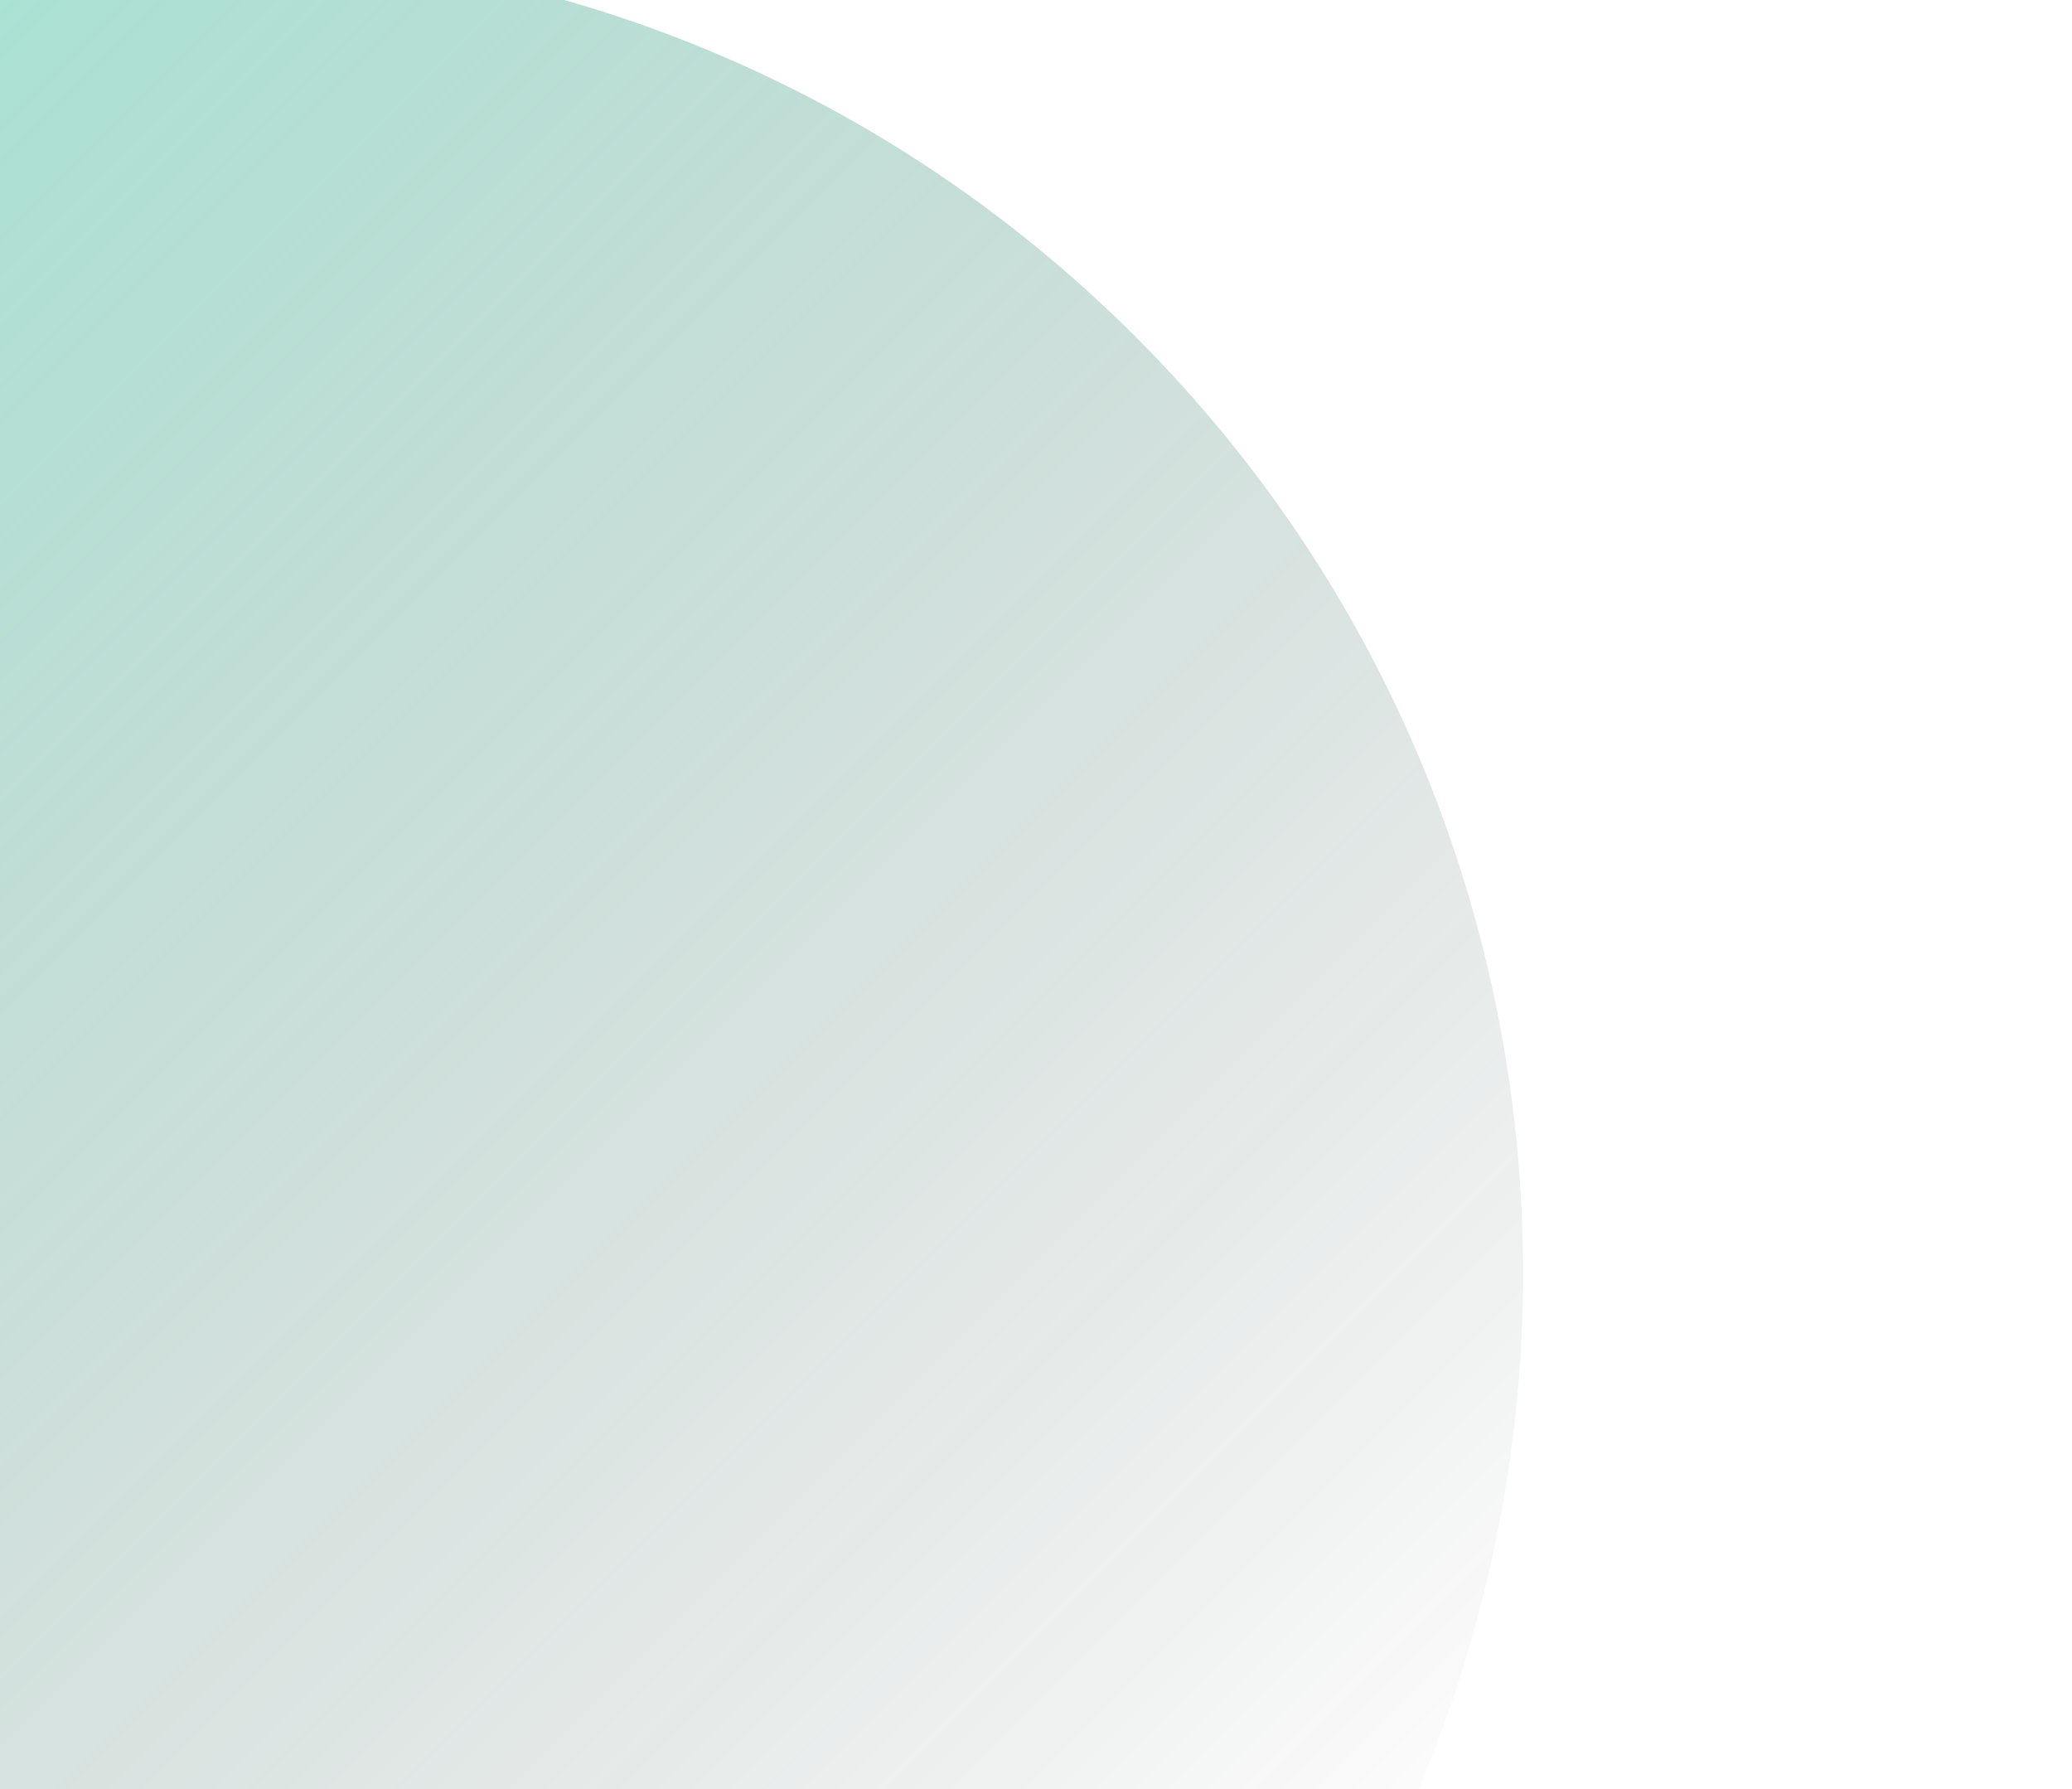
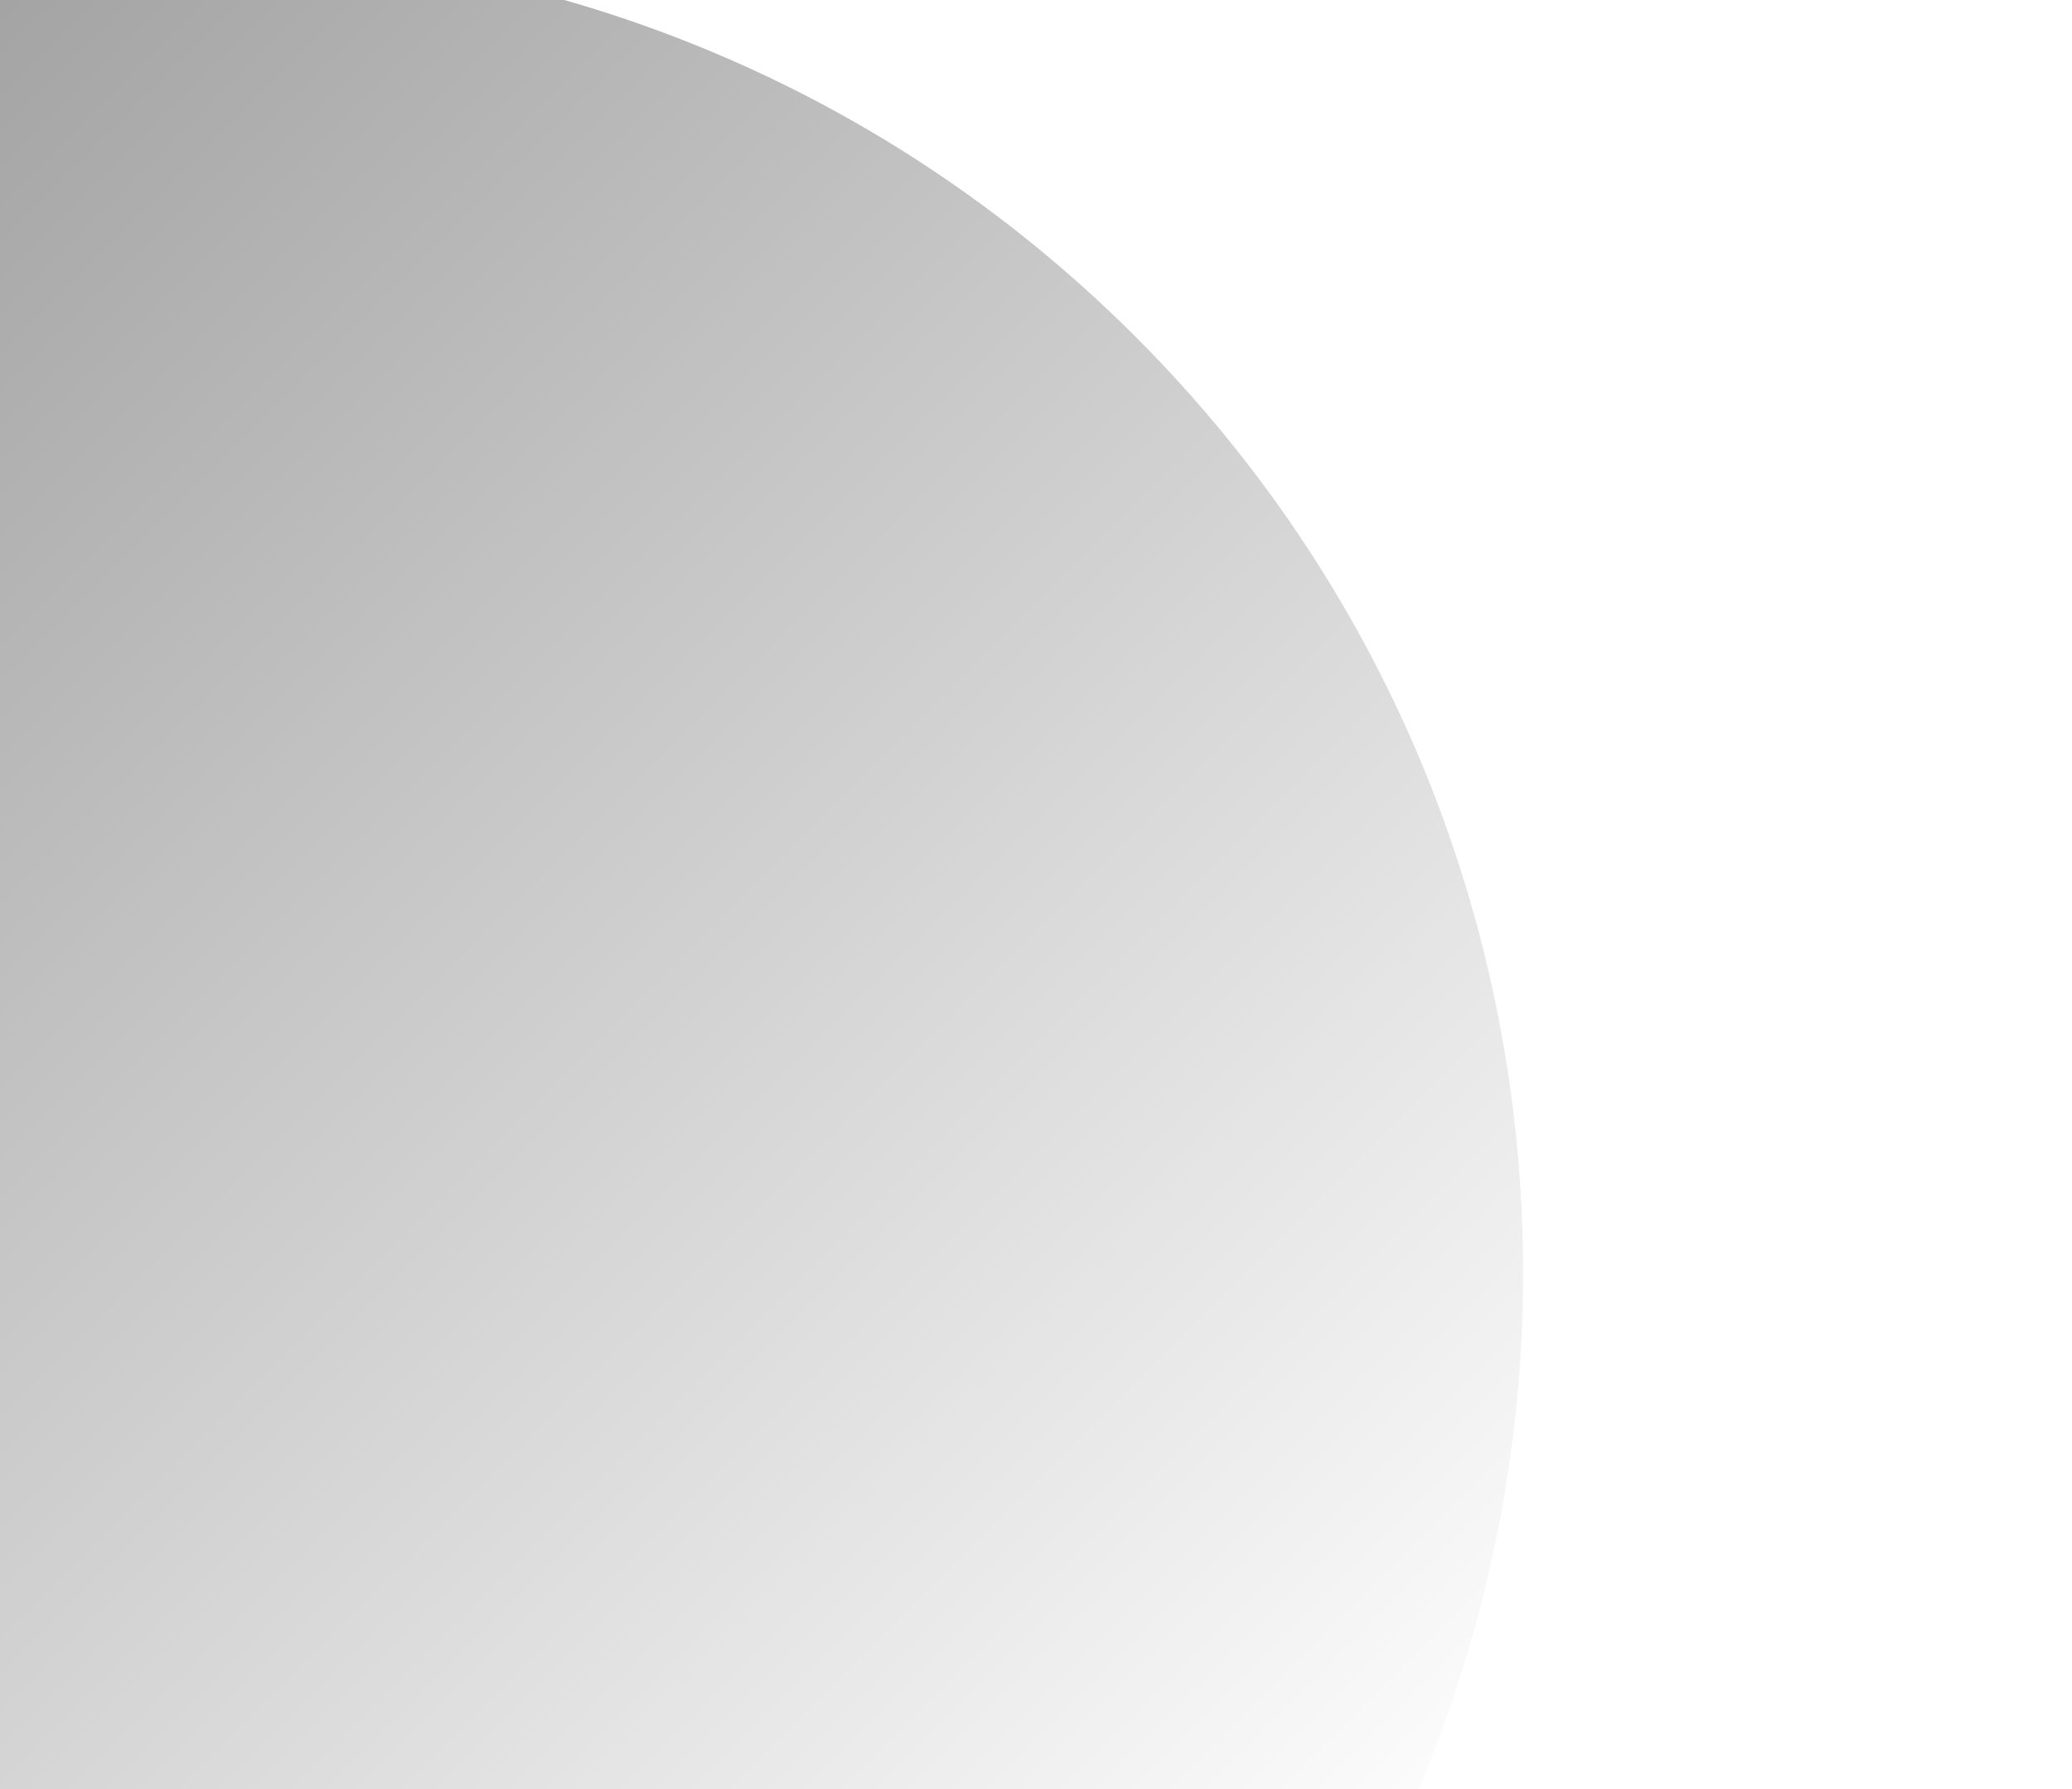
<svg xmlns="http://www.w3.org/2000/svg" width="570" height="492" viewBox="0 0 570 492" fill="none">
  <ellipse cx="55" cy="350" rx="364" ry="364" transform="rotate(-45 55 350)" fill="url(#paint0_linear)" />
  <defs>
    <linearGradient id="paint0_linear" x1="55" y1="-14" x2="55" y2="714" gradientUnits="userSpaceOnUse">
-       <stop stop-color="#13C296" stop-opacity="0.4" />
+       <stop stopColor="#13C296" stop-opacity="0.4" />
      <stop offset="1" stop-opacity="0" />
    </linearGradient>
  </defs>
</svg>
